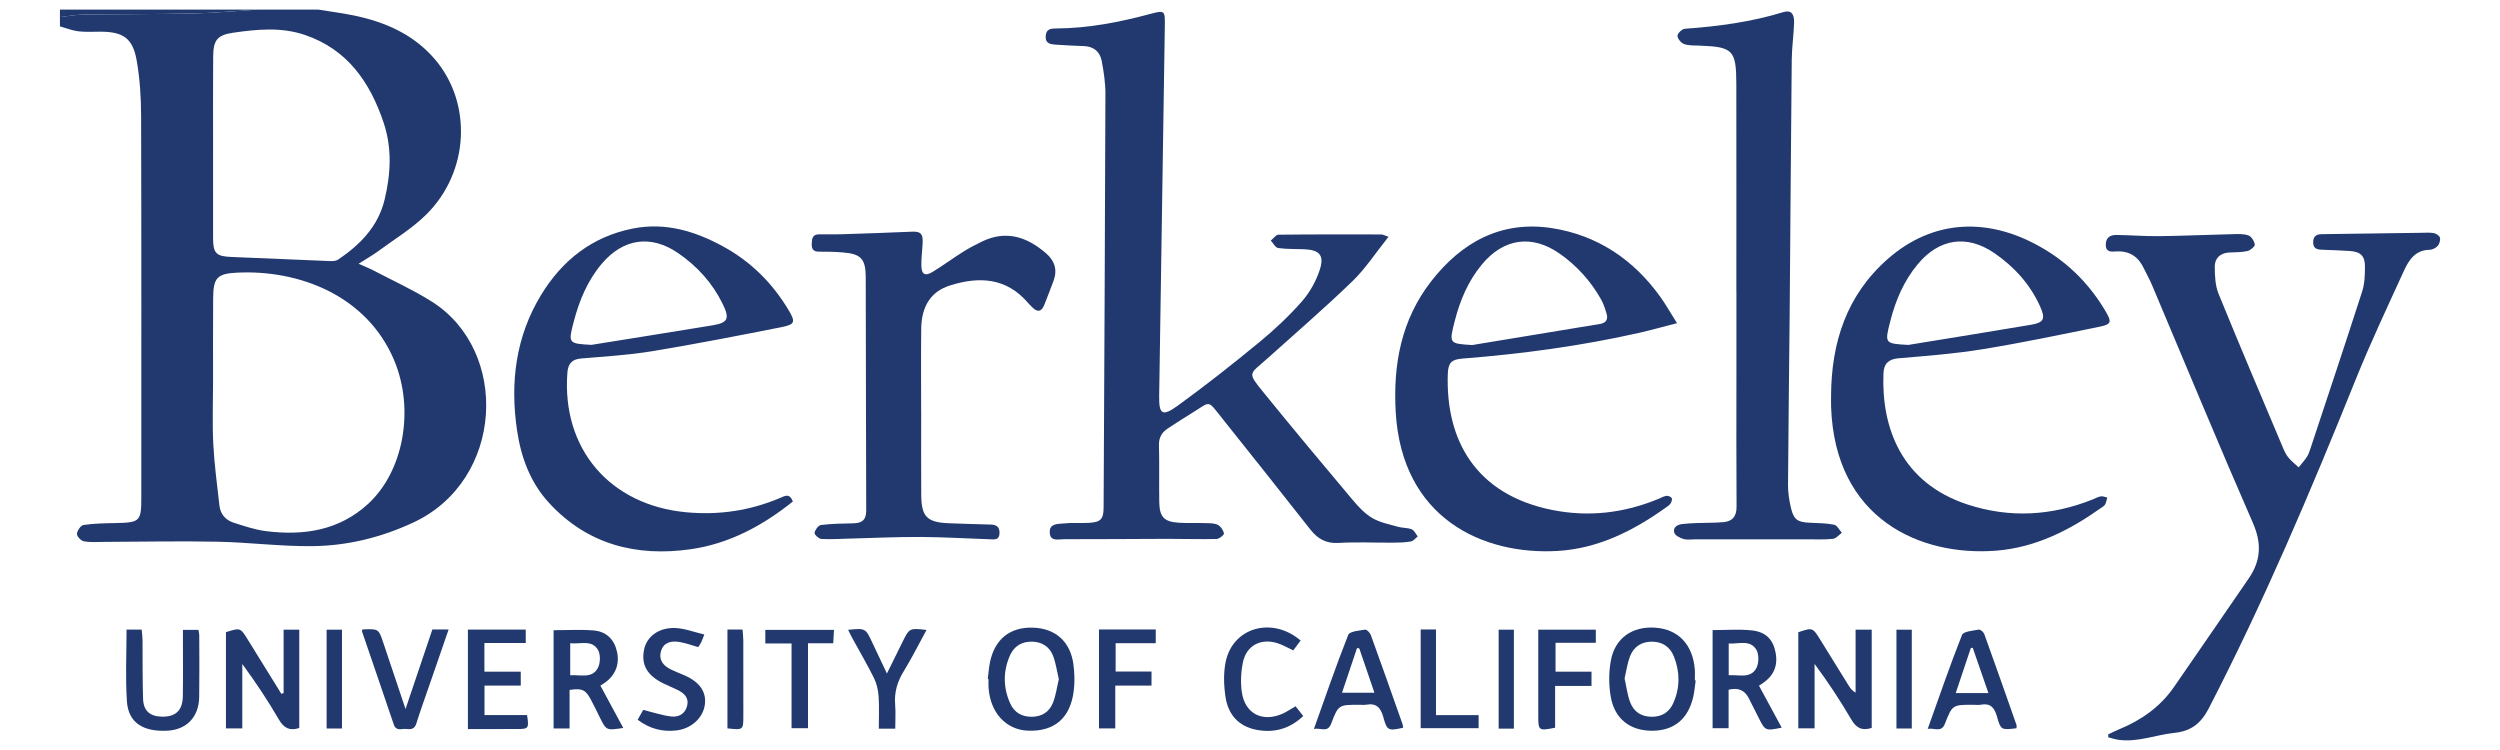
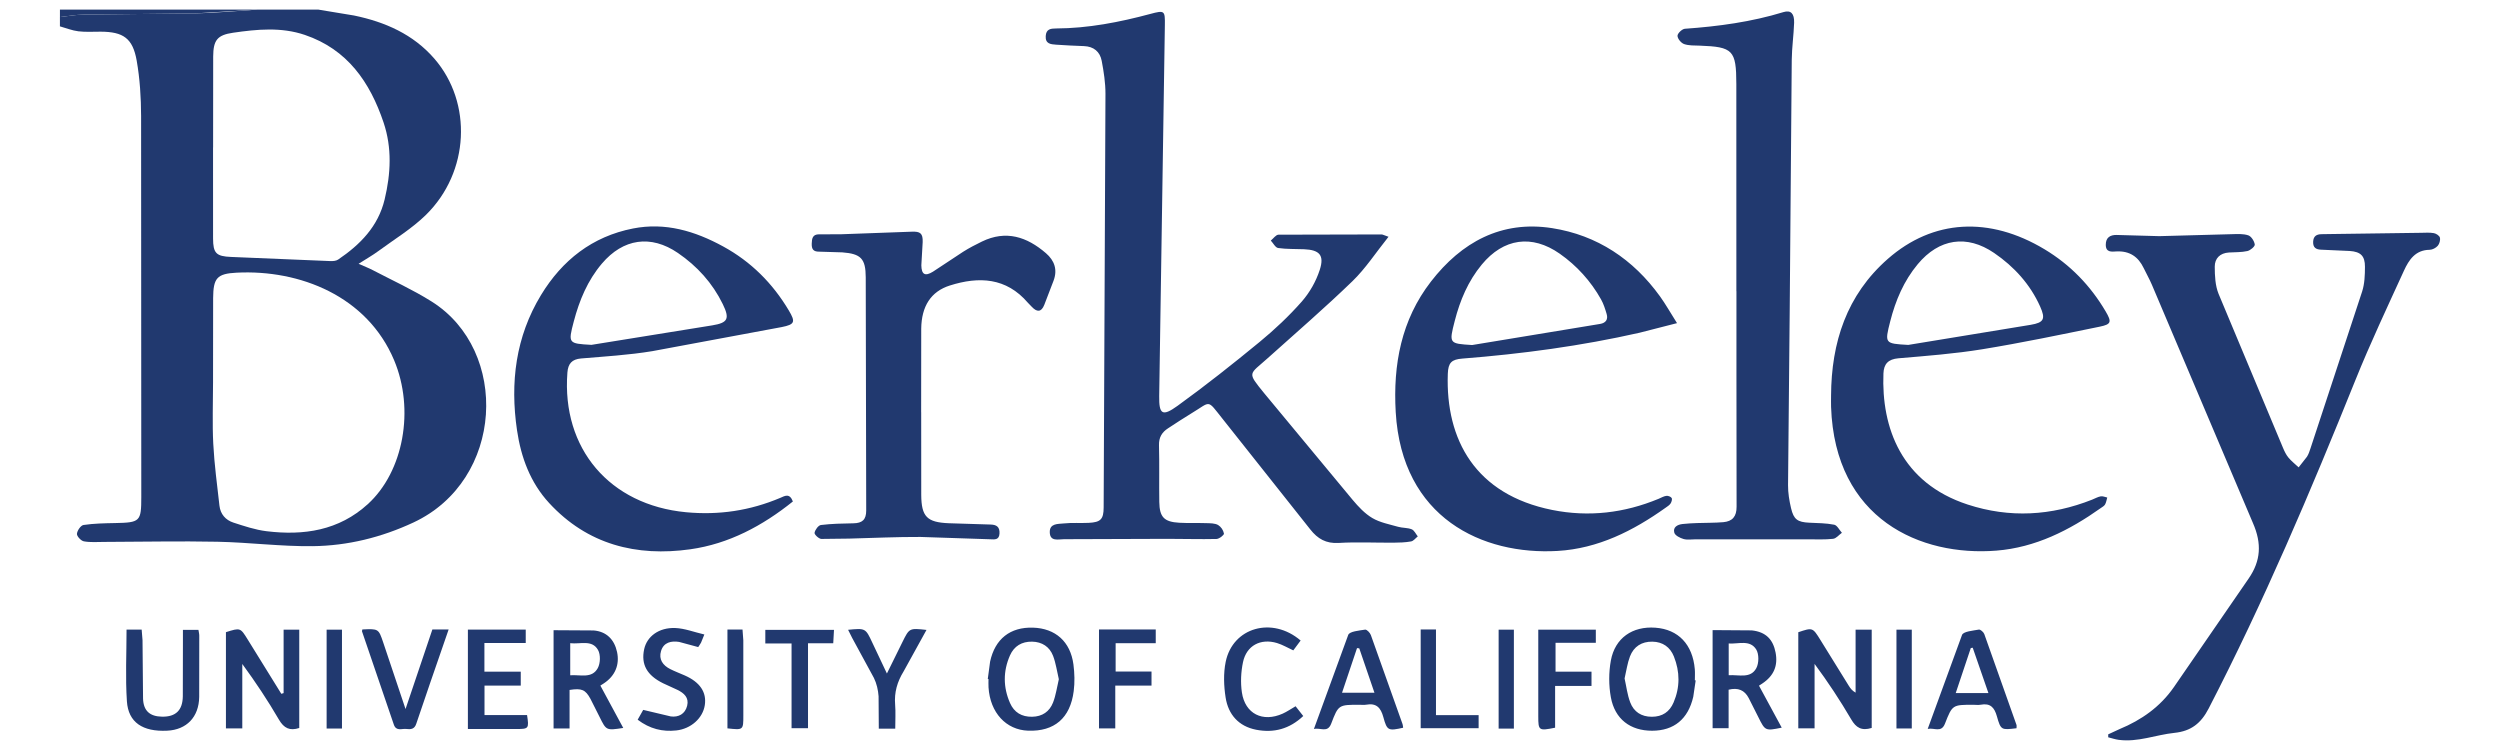
- <svg xmlns="http://www.w3.org/2000/svg" width="300" height="90" viewBox="0 0 300 90" version="1.1" id="svg2725">
-   <defs id="defs2688" />
-   <g id="Page-1" stroke="none" stroke-width="1" fill="none" fill-rule="evenodd" transform="matrix(1.375484,0,0,1.375484,7.084848,0.8875809)">
-     <g id="About---Desktop" transform="translate(-663,-1705)" fill="#21396f">
-       <g id="Imported-Layers-Copy-4-+-Imported-Layers-Copy-5" transform="translate(362,1705)">
-         <g id="Imported-Layers-Copy-5" transform="translate(301)">
-           <path d="m 22.637,0.195 c 1.035,0.169 2.077,0.3 3.103,0.513 2.704,0.562 5.159,1.634 7.006,3.766 3.335,3.849 3.057,9.892 -0.722,13.611 -1.237,1.218 -2.766,2.141 -4.176,3.179 -0.493,0.363 -1.031,0.666 -1.714,1.103 0.525,0.233 0.89,0.372 1.233,0.551 1.718,0.9 3.495,1.708 5.132,2.736 6.835,4.289 6.336,15.596 -1.591,19.286 -2.789,1.298 -5.723,2.024 -8.765,2.061 -2.772,0.033 -5.547,-0.329 -8.324,-0.386 -3.291,-0.068 -6.585,0.006 -9.878,0.015 -0.593,0.002 -1.198,0.054 -1.774,-0.05 C 1.92,46.538 1.549,46.143 1.563,45.929 1.581,45.648 1.896,45.191 2.135,45.156 3.038,45.023 3.961,45.006 4.877,44.989 7.078,44.946 7.177,44.859 7.177,42.708 7.177,31.63 7.192,20.551 7.16,9.473 7.156,7.861 7.054,6.228 6.776,4.643 6.432,2.687 5.602,2.128 3.628,2.119 2.979,2.116 2.323,2.165 1.683,2.086 1.139,2.02 0.612,1.804 0.078,1.655 V 0.844 C 0.769,0.768 1.458,0.637 2.15,0.626 5.364,0.58 8.578,0.6 11.791,0.527 13.623,0.486 15.451,0.31 17.281,0.195 Z M 13.436,32.734 c 0,1.783 -0.072,3.569 0.02,5.348 0.093,1.8 0.338,3.592 0.538,5.385 0.083,0.742 0.536,1.26 1.222,1.481 0.945,0.305 1.905,0.631 2.883,0.75 3.254,0.397 6.318,-0.055 8.852,-2.373 3.109,-2.843 4.09,-8.244 2.283,-12.544 -2.351,-5.594 -8.227,-7.919 -13.741,-7.638 -1.72,0.088 -2.033,0.474 -2.048,2.217 -0.022,2.458 -0.006,4.916 -0.008,7.374 z m 0.005,-20.512 h -0.004 c 0,2.647 -0.004,5.293 0.002,7.94 0.003,1.288 0.279,1.555 1.564,1.608 2.887,0.119 5.773,0.248 8.659,0.362 0.229,0.009 0.507,-0.009 0.685,-0.129 1.925,-1.303 3.495,-2.889 4.06,-5.249 0.538,-2.246 0.653,-4.493 -0.093,-6.708 C 27.126,6.519 25.158,3.662 21.443,2.401 19.384,1.702 17.273,1.908 15.187,2.21 c -1.394,0.202 -1.727,0.66 -1.74,2.072 -0.024,2.647 -0.007,5.293 -0.007,7.94 z" id="Fill-1" />
-           <path d="M 17.281,0.195 C 15.451,0.31 13.623,0.486 11.791,0.527 8.578,0.6 5.364,0.58 2.15,0.626 1.458,0.637 0.769,0.768 0.078,0.844 V 0.195 H 17.281" id="Fill-2" />
-           <path d="m 115.986,20.012 c -1.113,1.39 -2.001,2.766 -3.147,3.875 -2.386,2.309 -4.905,4.482 -7.377,6.703 -1.648,1.481 -1.853,1.186 -0.32,3.076 2.538,3.127 5.121,6.217 7.713,9.3 0.5,0.595 1.06,1.198 1.718,1.585 0.668,0.394 1.485,0.545 2.248,0.763 0.386,0.11 0.822,0.072 1.187,0.219 0.224,0.09 0.356,0.405 0.529,0.619 -0.193,0.152 -0.369,0.398 -0.582,0.437 -0.501,0.091 -1.019,0.107 -1.531,0.11 -1.595,0.01 -3.194,-0.074 -4.783,0.022 -1.11,0.067 -1.837,-0.358 -2.486,-1.185 -2.537,-3.231 -5.097,-6.443 -7.658,-9.655 -1.38,-1.73 -0.972,-1.505 -2.695,-0.473 -0.695,0.417 -1.368,0.871 -2.049,1.311 -0.537,0.346 -0.811,0.796 -0.793,1.48 0.044,1.648 0.002,3.298 0.026,4.946 0.019,1.326 0.42,1.74 1.745,1.815 0.782,0.045 1.569,0.008 2.352,0.034 0.348,0.011 0.739,0.004 1.027,0.159 0.248,0.134 0.475,0.472 0.517,0.75 0.019,0.13 -0.416,0.468 -0.651,0.474 -1.432,0.033 -2.866,-0.015 -4.3,-0.012 -3.001,0.006 -6.002,0.039 -9.004,0.031 -0.481,-0.001 -1.227,0.239 -1.242,-0.613 -0.014,-0.779 0.72,-0.709 1.213,-0.762 0.723,-0.078 1.46,-0.015 2.188,-0.052 1.041,-0.052 1.294,-0.314 1.299,-1.334 0.06,-12.028 0.124,-24.057 0.158,-36.085 C 91.293,6.585 91.142,5.611 90.962,4.661 90.81,3.867 90.268,3.406 89.413,3.376 88.603,3.347 87.792,3.309 86.983,3.252 86.518,3.218 86.037,3.186 86.078,2.5 86.115,1.891 86.509,1.84 86.979,1.838 89.783,1.824 92.507,1.294 95.203,0.57 96.455,0.234 96.492,0.277 96.472,1.558 96.307,12.341 96.139,23.124 95.978,33.907 c -0.024,1.594 0.271,1.815 1.603,0.851 2.448,-1.771 4.822,-3.65 7.157,-5.57 1.311,-1.079 2.563,-2.257 3.684,-3.529 0.689,-0.782 1.244,-1.772 1.565,-2.764 0.416,-1.285 -0.029,-1.739 -1.368,-1.796 -0.756,-0.032 -1.52,0 -2.264,-0.107 -0.239,-0.034 -0.427,-0.422 -0.638,-0.649 0.223,-0.179 0.444,-0.511 0.669,-0.513 2.997,-0.036 5.994,-0.026 8.992,-0.022 0.098,2.94e-4 0.196,0.063 0.61,0.204" id="Fill-3" />
-           <path d="m 178.774,63.421 c 0.329,-0.153 0.653,-0.319 0.989,-0.457 1.915,-0.792 3.553,-1.947 4.743,-3.666 2.182,-3.151 4.347,-6.313 6.52,-9.47 1.061,-1.541 1.161,-3.044 0.376,-4.838 -3.015,-6.895 -5.884,-13.855 -8.815,-20.787 -0.21,-0.496 -0.482,-0.966 -0.714,-1.453 -0.479,-1.005 -1.241,-1.518 -2.384,-1.46 -0.403,0.02 -0.924,0.11 -0.927,-0.579 -0.003,-0.639 0.391,-0.866 0.939,-0.858 1.242,0.018 2.485,0.119 3.726,0.104 2.108,-0.026 4.215,-0.121 6.323,-0.171 0.484,-0.011 1.001,-0.048 1.445,0.101 0.263,0.088 0.525,0.502 0.566,0.8 0.023,0.166 -0.382,0.512 -0.64,0.57 -0.52,0.117 -1.073,0.094 -1.612,0.127 -0.779,0.048 -1.241,0.51 -1.239,1.236 0.003,0.794 0.04,1.651 0.333,2.37 1.83,4.497 3.735,8.963 5.621,13.437 0.125,0.297 0.268,0.602 0.471,0.846 0.262,0.315 0.592,0.572 0.893,0.855 0.244,-0.306 0.512,-0.598 0.725,-0.924 0.145,-0.222 0.229,-0.489 0.313,-0.744 1.509,-4.556 3.032,-9.107 4.503,-13.676 0.217,-0.675 0.242,-1.432 0.245,-2.151 0.004,-0.952 -0.376,-1.313 -1.322,-1.381 -0.836,-0.059 -1.674,-0.08 -2.511,-0.114 -0.446,-0.018 -0.707,-0.191 -0.687,-0.69 0.02,-0.491 0.295,-0.656 0.733,-0.663 0.216,-0.004 0.432,-0.007 0.649,-0.01 2.673,-0.037 5.347,-0.075 8.02,-0.11 0.378,-0.005 0.765,-0.037 1.132,0.029 0.202,0.036 0.486,0.224 0.526,0.393 0.052,0.217 -0.039,0.54 -0.189,0.713 -0.162,0.185 -0.463,0.346 -0.704,0.348 -1.249,0.012 -1.814,0.883 -2.243,1.821 -1.446,3.164 -2.933,6.314 -4.232,9.539 -3.912,9.716 -7.997,19.349 -12.81,28.664 -0.665,1.286 -1.533,1.97 -2.978,2.119 -1.626,0.167 -3.193,0.836 -4.87,0.609 -0.308,-0.041 -0.608,-0.146 -0.912,-0.222 -3e-4,-0.086 -3e-4,-0.171 -5.9e-4,-0.257" id="Fill-4" />
-           <path d="m 146.333,24.759 c 0,-6.025 0.007,-12.049 -0.003,-18.074 -0.005,-2.96 -0.294,-3.243 -3.198,-3.349 -0.458,-0.017 -0.943,0.008 -1.363,-0.139 -0.259,-0.091 -0.572,-0.471 -0.572,-0.72 0,-0.213 0.401,-0.595 0.645,-0.613 2.917,-0.208 5.798,-0.594 8.605,-1.456 0.635,-0.195 0.95,0.128 0.923,0.933 -0.036,1.079 -0.195,2.154 -0.206,3.233 -0.073,7.32 -0.116,14.641 -0.179,21.962 -0.043,5.05 -0.115,10.101 -0.145,15.151 -0.004,0.667 0.108,1.348 0.261,2 0.233,0.995 0.575,1.221 1.588,1.269 0.727,0.035 1.465,0.035 2.173,0.175 0.261,0.052 0.452,0.459 0.676,0.705 -0.256,0.184 -0.498,0.497 -0.772,0.527 -0.722,0.08 -1.457,0.042 -2.187,0.043 -3.27,0.002 -6.539,8.81e-4 -9.809,2.94e-4 -0.351,0 -0.724,0.067 -1.048,-0.028 -0.306,-0.089 -0.732,-0.302 -0.803,-0.548 -0.14,-0.484 0.27,-0.71 0.717,-0.76 0.428,-0.048 0.86,-0.068 1.291,-0.085 0.756,-0.028 1.515,-0.011 2.267,-0.076 0.791,-0.068 1.163,-0.498 1.156,-1.348 -0.028,-3.863 -0.012,-7.726 -0.012,-11.59 v -7.213 h -0.006" id="Fill-5" />
-           <path d="m 64.021,43.105 c -2.653,2.13 -5.592,3.696 -8.937,4.169 -4.711,0.666 -8.985,-0.409 -12.327,-4.036 -1.642,-1.782 -2.455,-3.983 -2.802,-6.351 -0.61,-4.157 -0.121,-8.145 2.093,-11.789 1.848,-3.041 4.47,-5.108 8.025,-5.808 2.819,-0.555 5.4,0.223 7.857,1.562 2.434,1.327 4.323,3.214 5.735,5.586 0.596,1.001 0.541,1.225 -0.623,1.455 -3.756,0.742 -7.516,1.478 -11.294,2.101 -2.047,0.337 -4.132,0.46 -6.204,0.636 -0.806,0.068 -1.135,0.461 -1.194,1.23 -0.507,6.639 3.693,11.552 10.34,12.183 2.869,0.272 5.595,-0.136 8.233,-1.252 0.389,-0.164 0.807,-0.448 1.099,0.316 z M 46.448,29.441 c 3.516,-0.566 7.033,-1.122 10.546,-1.702 1.359,-0.224 1.536,-0.572 0.911,-1.855 -0.895,-1.837 -2.237,-3.314 -3.913,-4.46 -2.363,-1.617 -4.775,-1.257 -6.628,0.924 -1.252,1.474 -1.972,3.211 -2.457,5.055 -0.503,1.912 -0.482,1.926 1.541,2.038 z" id="Fill-6" />
-           <path d="m 154.595,33.884 c 0.023,-4.655 1.357,-8.79 4.955,-11.945 3.944,-3.459 8.86,-3.721 13.66,-0.842 2.254,1.353 4.016,3.176 5.343,5.428 0.54,0.916 0.493,1.124 -0.508,1.328 -3.408,0.698 -6.816,1.412 -10.248,1.971 -2.421,0.394 -4.879,0.581 -7.327,0.789 -0.891,0.076 -1.272,0.501 -1.304,1.316 -0.189,4.752 1.575,9.56 7.349,11.444 3.669,1.198 7.286,0.985 10.854,-0.425 0.251,-0.099 0.493,-0.242 0.753,-0.29 0.177,-0.033 0.379,0.065 0.57,0.104 -0.06,0.203 -0.089,0.423 -0.189,0.604 -0.074,0.132 -0.236,0.218 -0.368,0.311 -2.749,1.949 -5.715,3.447 -9.114,3.717 -6.613,0.525 -14.088,-2.731 -14.423,-12.537 -0.011,-0.324 -0.001,-0.648 -0.001,-0.972 z m 6.736,-4.438 c 3.562,-0.582 7.125,-1.153 10.684,-1.754 1.145,-0.193 1.31,-0.505 0.82,-1.597 -0.873,-1.944 -2.267,-3.476 -4.009,-4.668 -2.389,-1.635 -4.81,-1.256 -6.669,0.977 -1.216,1.461 -1.936,3.163 -2.399,4.983 -0.494,1.94 -0.483,1.943 1.574,2.059 z" id="Fill-7" />
-           <path d="m 141.156,27.547 c -1.258,0.324 -2.26,0.609 -3.275,0.838 -5.092,1.153 -10.251,1.845 -15.453,2.254 -0.943,0.074 -1.234,0.356 -1.269,1.326 -0.205,5.769 2.416,10.537 9.103,11.879 3.19,0.64 6.287,0.272 9.287,-0.971 0.224,-0.093 0.444,-0.228 0.677,-0.259 0.151,-0.02 0.392,0.071 0.463,0.19 0.064,0.105 -0.008,0.345 -0.095,0.476 -0.1,0.151 -0.274,0.257 -0.428,0.367 -2.836,2.022 -5.906,3.569 -9.427,3.773 -6.532,0.379 -13.588,-2.852 -14.125,-12.114 -0.24,-4.143 0.483,-8.04 3.076,-11.388 2.662,-3.437 6.147,-5.351 10.572,-4.658 3.923,0.614 7.07,2.712 9.407,5.95 0.483,0.67 0.89,1.395 1.486,2.337 z m -17.869,1.909 c 3.72,-0.613 7.44,-1.224 11.159,-1.84 0.491,-0.081 0.715,-0.385 0.572,-0.869 -0.128,-0.435 -0.268,-0.881 -0.489,-1.273 -0.901,-1.597 -2.106,-2.937 -3.607,-3.988 -2.428,-1.7 -4.9,-1.344 -6.798,0.952 -1.192,1.441 -1.899,3.12 -2.358,4.914 -0.506,1.978 -0.503,1.979 1.522,2.105 z" id="Fill-8" />
-           <path d="m 75.216,35.323 c 0,2.405 -0.014,4.809 0.004,7.214 0.015,1.899 0.505,2.389 2.402,2.466 1.215,0.049 2.431,0.082 3.647,0.114 0.516,0.013 0.808,0.201 0.779,0.779 -0.029,0.596 -0.447,0.519 -0.812,0.507 -2.026,-0.065 -4.05,-0.193 -6.076,-0.203 -2.076,-0.01 -4.153,0.092 -6.23,0.144 -0.81,0.02 -1.623,0.078 -2.429,0.029 -0.221,-0.014 -0.615,-0.389 -0.589,-0.536 0.048,-0.262 0.335,-0.653 0.559,-0.68 0.936,-0.114 1.886,-0.132 2.832,-0.148 0.76,-0.013 1.12,-0.302 1.116,-1.119 -0.027,-6.781 -0.019,-13.562 -0.042,-20.343 -0.006,-1.631 -0.423,-2.05 -2.044,-2.174 -0.673,-0.052 -1.35,-0.066 -2.025,-0.062 -0.497,0.003 -0.655,-0.214 -0.642,-0.692 0.012,-0.457 0.074,-0.818 0.633,-0.822 0.621,-0.004 1.243,0.017 1.864,-0.003 2.075,-0.066 4.149,-0.134 6.223,-0.226 0.751,-0.033 0.986,0.144 0.959,0.911 -0.024,0.674 -0.128,1.348 -0.116,2.02 0.014,0.811 0.325,0.983 1.013,0.559 0.896,-0.553 1.746,-1.178 2.637,-1.739 0.523,-0.33 1.076,-0.618 1.634,-0.889 2.106,-1.022 3.929,-0.416 5.589,1.017 0.747,0.646 1.021,1.442 0.662,2.399 -0.265,0.706 -0.53,1.412 -0.811,2.111 -0.264,0.657 -0.647,0.637 -1.09,0.162 -0.11,-0.118 -0.233,-0.227 -0.338,-0.35 -1.891,-2.209 -4.276,-2.308 -6.809,-1.506 -1.656,0.525 -2.473,1.816 -2.497,3.766 -0.029,2.431 -0.007,4.863 -0.007,7.294 h 0.003" id="Fill-9" />
-           <path d="m 19.592,59.822 v -5.532 h 1.366 v 8.576 c -0.821,0.269 -1.333,0.027 -1.775,-0.733 -0.962,-1.653 -2.022,-3.249 -3.195,-4.852 v 5.62 h -1.427 v -8.395 c 1.26,-0.397 1.259,-0.396 1.908,0.654 0.974,1.575 1.95,3.149 2.924,4.724 0.067,-0.021 0.133,-0.041 0.199,-0.062" id="Fill-10" />
-           <path d="m 158.141,62.862 c -0.89,0.275 -1.367,-0.026 -1.785,-0.744 -0.963,-1.652 -2.021,-3.248 -3.199,-4.844 v 5.621 h -1.421 V 54.512 c 1.249,-0.421 1.251,-0.421 1.941,0.692 0.825,1.33 1.646,2.662 2.472,3.991 0.134,0.216 0.288,0.42 0.586,0.588 v -5.492 h 1.406 v 8.571" id="Fill-11" />
-           <path d="m 142.784,58.713 c -0.069,0.478 -0.103,0.964 -0.212,1.433 -0.45,1.948 -1.685,2.956 -3.586,2.96 -1.897,0.004 -3.256,-1.005 -3.604,-2.925 -0.188,-1.035 -0.188,-2.162 0.001,-3.197 0.36,-1.973 1.889,-3.015 3.888,-2.868 1.999,0.147 3.25,1.46 3.436,3.62 0.027,0.321 0.004,0.647 0.004,0.97 0.024,0.002 0.049,0.004 0.073,0.007 z m -6.203,-0.17 c 0.156,0.69 0.239,1.421 0.491,2.088 0.311,0.819 0.966,1.256 1.888,1.256 0.919,0 1.547,-0.431 1.897,-1.248 0.567,-1.325 0.559,-2.677 0.027,-4.008 -0.329,-0.823 -0.975,-1.28 -1.876,-1.296 -0.935,-0.017 -1.626,0.428 -1.957,1.288 -0.228,0.592 -0.309,1.24 -0.47,1.921 z" id="Fill-12" />
-           <path d="m 81.025,58.591 c 0.066,-0.506 0.095,-1.019 0.203,-1.516 0.431,-1.985 1.756,-3.024 3.742,-2.963 1.956,0.06 3.267,1.218 3.529,3.214 0.1,0.764 0.121,1.563 0.023,2.326 -0.302,2.357 -1.689,3.528 -3.97,3.45 -1.938,-0.067 -3.322,-1.575 -3.461,-3.777 -0.015,-0.242 -0.002,-0.485 -0.002,-0.728 -0.021,-0.002 -0.043,-0.004 -0.064,-0.006 z m 6.199,0.023 c -0.166,-0.701 -0.258,-1.402 -0.504,-2.043 -0.304,-0.793 -0.961,-1.219 -1.826,-1.237 -0.895,-0.018 -1.573,0.385 -1.934,1.204 -0.606,1.375 -0.598,2.778 0.005,4.151 0.358,0.815 1.014,1.214 1.929,1.198 0.889,-0.016 1.513,-0.452 1.821,-1.233 0.251,-0.639 0.341,-1.341 0.508,-2.04 z" id="Fill-13" />
-           <path d="m 144.26,54.326 c 1.167,0 2.303,-0.093 3.416,0.025 1.243,0.131 1.862,0.806 2.078,1.931 0.222,1.156 -0.157,2.037 -1.163,2.706 -0.106,0.07 -0.213,0.139 -0.285,0.186 0.674,1.244 1.322,2.442 1.983,3.663 -1.434,0.292 -1.444,0.286 -2.042,-0.921 -0.276,-0.556 -0.551,-1.112 -0.838,-1.662 -0.361,-0.69 -0.925,-0.932 -1.753,-0.728 v 3.36 h -1.396 z m 1.405,3.934 c 0.914,-0.049 1.904,0.313 2.407,-0.61 0.237,-0.435 0.245,-1.245 -0.014,-1.647 -0.554,-0.859 -1.529,-0.451 -2.393,-0.508 v 2.766 z" id="Fill-14" />
-           <path d="m 49.223,62.863 c -1.48,0.226 -1.479,0.226 -2.062,-0.954 -0.263,-0.531 -0.515,-1.069 -0.8,-1.588 -0.441,-0.804 -0.762,-0.941 -1.821,-0.774 v 3.363 h -1.395 v -8.574 c 1.196,0 2.352,-0.073 3.495,0.021 1.106,0.091 1.806,0.775 2.044,1.882 0.237,1.105 -0.172,2.082 -1.133,2.722 -0.11,0.073 -0.222,0.143 -0.323,0.207 0.667,1.234 1.324,2.45 1.997,3.696 z M 44.597,55.469 v 2.798 c 0.9,-0.063 1.888,0.31 2.402,-0.621 0.232,-0.42 0.255,-1.182 0.022,-1.588 -0.527,-0.921 -1.53,-0.484 -2.424,-0.589 z" id="Fill-15" />
-           <path d="m 5.889,54.284 h 1.32 c 0.026,0.302 0.072,0.611 0.075,0.92 0.017,1.701 -0.009,3.402 0.046,5.101 0.035,1.071 0.6,1.554 1.654,1.573 1.187,0.021 1.795,-0.543 1.816,-1.77 0.027,-1.619 0.009,-3.239 0.009,-4.859 2.93e-4,-0.294 0,-0.589 0,-0.945 h 1.351 c 0.023,0.151 0.074,0.33 0.074,0.508 0.005,1.782 0.02,3.564 -0.006,5.345 -0.026,1.754 -1.097,2.862 -2.79,2.945 C 7.304,63.206 6.043,62.387 5.92,60.534 5.784,58.473 5.889,56.396 5.889,54.284" id="Fill-16" />
-           <path d="m 170.774,62.888 c -1.32,0.16 -1.369,0.174 -1.714,-1.047 -0.22,-0.777 -0.579,-1.16 -1.41,-1.006 -0.209,0.039 -0.431,0.006 -0.647,0.006 -1.804,0 -1.827,-0.009 -2.471,1.644 -0.323,0.828 -0.928,0.338 -1.506,0.462 1.002,-2.799 1.934,-5.525 2.994,-8.2 0.122,-0.308 0.952,-0.369 1.468,-0.466 0.133,-0.025 0.411,0.218 0.474,0.391 0.952,2.636 1.88,5.28 2.809,7.924 0.025,0.071 0.003,0.158 0.003,0.292 z m -2.451,-3.068 c -0.489,-1.413 -0.929,-2.685 -1.37,-3.957 -0.056,0.01 -0.112,0.021 -0.168,0.031 -0.43,1.284 -0.86,2.569 -1.314,3.927 h 2.852 z" id="Fill-17" />
-           <path d="m 109.476,62.955 c 1.003,-2.806 1.935,-5.535 2.996,-8.213 0.122,-0.308 0.956,-0.374 1.474,-0.457 0.142,-0.023 0.424,0.27 0.497,0.47 0.939,2.586 1.851,5.181 2.767,7.776 0.035,0.099 0.034,0.21 0.05,0.314 -1.286,0.282 -1.401,0.269 -1.725,-0.921 -0.229,-0.844 -0.619,-1.252 -1.512,-1.088 -0.183,0.034 -0.378,0.005 -0.567,0.005 -1.818,0 -1.842,-0.009 -2.472,1.644 -0.321,0.843 -0.934,0.326 -1.51,0.469 z m 3.958,-7.036 c -0.066,-0.008 -0.131,-0.015 -0.197,-0.023 -0.43,1.281 -0.86,2.561 -1.307,3.893 h 2.827 c -0.464,-1.358 -0.893,-2.614 -1.323,-3.87 z" id="Fill-18" />
-           <path d="m 40.281,57.955 v 1.215 h -3.162 v 2.567 h 3.712 c 0.179,1.175 0.144,1.218 -0.903,1.22 -1.399,0.002 -2.799,5.87e-4 -4.258,5.87e-4 v -8.673 h 5.046 v 1.169 h -3.606 v 2.501 h 3.171" id="Fill-19" />
-           <path d="m 26.465,54.269 c 1.408,-0.063 1.411,-0.065 1.819,1.146 0.633,1.879 1.261,3.76 1.944,5.798 0.812,-2.406 1.575,-4.668 2.342,-6.942 h 1.419 c -0.552,1.597 -1.089,3.145 -1.623,4.694 -0.405,1.173 -0.829,2.34 -1.2,3.524 -0.156,0.499 -0.499,0.508 -0.878,0.462 -0.383,-0.047 -0.875,0.232 -1.084,-0.388 -0.915,-2.709 -1.848,-5.411 -2.771,-8.117 -0.015,-0.043 0.017,-0.103 0.031,-0.176" id="Fill-20" />
-           <path d="m 50.479,62.147 c 0.202,-0.358 0.369,-0.655 0.485,-0.86 0.866,0.213 1.629,0.472 2.412,0.572 0.662,0.085 1.242,-0.205 1.421,-0.929 0.178,-0.718 -0.275,-1.106 -0.845,-1.388 -0.411,-0.203 -0.839,-0.373 -1.251,-0.576 -1.417,-0.697 -1.94,-1.646 -1.654,-2.974 0.239,-1.108 1.279,-1.901 2.71,-1.847 0.826,0.031 1.64,0.354 2.541,0.564 -0.149,0.372 -0.206,0.545 -0.287,0.707 -0.07,0.139 -0.167,0.264 -0.249,0.392 -0.579,-0.161 -1.113,-0.362 -1.664,-0.45 -0.686,-0.109 -1.351,0.032 -1.58,0.794 -0.219,0.73 0.161,1.256 0.809,1.58 0.41,0.205 0.841,0.366 1.26,0.551 1.328,0.586 1.921,1.467 1.748,2.595 -0.173,1.131 -1.2,2.064 -2.49,2.204 -1.197,0.13 -2.304,-0.133 -3.367,-0.936" id="Fill-21" />
-           <path d="m 107.878,60.97 c 0.231,0.294 0.427,0.544 0.669,0.853 -1.198,1.132 -2.571,1.496 -4.111,1.196 -1.527,-0.298 -2.428,-1.328 -2.661,-2.801 -0.161,-1.018 -0.201,-2.118 0.004,-3.12 0.616,-3.006 4.056,-3.987 6.539,-1.862 -0.212,0.284 -0.429,0.575 -0.641,0.859 -0.503,-0.231 -0.943,-0.496 -1.419,-0.64 -1.43,-0.431 -2.664,0.218 -2.969,1.667 -0.179,0.853 -0.224,1.781 -0.096,2.64 0.277,1.872 1.817,2.632 3.559,1.852 0.364,-0.163 0.697,-0.396 1.125,-0.644" id="Fill-22" />
-           <path d="m 90.729,54.269 h 4.95 v 1.201 h -3.499 v 2.469 h 3.13 v 1.23 h -3.162 v 3.73 h -1.42 v -8.631" id="Fill-23" />
-           <path d="m 130.558,55.432 v 2.523 h 3.138 v 1.241 H 130.52 v 3.645 c -1.422,0.289 -1.468,0.255 -1.469,-0.994 -0.001,-2.185 -2.9e-4,-4.369 -2.9e-4,-6.554 v -1.007 h 5.021 v 1.146 h -3.513" id="Fill-24" />
-           <path d="m 72.954,62.926 h -1.436 c 0,-0.958 0.046,-1.896 -0.018,-2.826 -0.038,-0.541 -0.167,-1.113 -0.406,-1.596 -0.584,-1.183 -1.258,-2.322 -1.891,-3.481 -0.125,-0.229 -0.234,-0.466 -0.363,-0.723 1.523,-0.147 1.521,-0.146 2.119,1.134 0.395,0.845 0.797,1.687 1.267,2.681 0.505,-1.025 0.93,-1.888 1.357,-2.751 0.604,-1.219 0.604,-1.219 2.098,-1.053 -0.672,1.23 -1.281,2.455 -1.995,3.615 -0.56,0.91 -0.828,1.839 -0.742,2.903 0.054,0.665 0.01,1.338 0.01,2.097" id="Fill-25" />
-           <path d="m 67.608,54.304 c -0.023,0.407 -0.042,0.748 -0.066,1.171 h -2.201 v 7.412 h -1.435 V 55.492 h -2.289 v -1.188 h 5.992" id="Fill-26" />
-           <path d="m 118.792,54.271 h 1.334 v 7.473 h 3.721 v 1.138 h -5.055 v -8.612" id="Fill-27" />
-           <path d="m 161.637,62.91 h -1.337 v -8.619 h 1.337 v 8.619" id="Fill-28" />
-           <path d="m 23.345,62.911 v -8.622 h 1.339 v 8.622 h -1.339" id="Fill-29" />
-           <path d="m 126.924,62.922 h -1.33 v -8.633 h 1.33 v 8.633" id="Fill-30" />
-           <path d="m 58.313,54.279 h 1.315 c 0.024,0.314 0.068,0.624 0.069,0.934 0.006,2.186 0.004,4.373 0.003,6.559 -2.94e-4,1.28 -0.001,1.28 -1.387,1.126 v -8.619" id="Fill-31" />
-         </g>
-       </g>
-     </g>
-   </g>
+ <svg xmlns="http://www.w3.org/2000/svg" width="300" height="90" fill="#21396f" fill-rule="evenodd">
+   <path d="M38.222 1.156l4.268.706c3.719.773 7.096 2.247 9.637 5.181 4.587 5.294 4.205 13.606-.993 18.722-1.702 1.675-3.805 2.945-5.745 4.373-.678.5-1.418.916-2.358 1.517.722.321 1.224.511 1.696.758 2.363 1.238 4.807 2.349 7.06 3.764 9.402 5.9 8.715 21.453-2.188 26.528-3.836 1.786-7.872 2.784-12.057 2.835-3.813.046-7.63-.452-11.449-.531-4.527-.093-9.058.009-13.587.021-.816.002-1.648.074-2.44-.069-.342-.062-.852-.605-.833-.899.026-.386.459-1.016.787-1.064 1.242-.183 2.511-.206 3.771-.23 3.028-.059 3.164-.178 3.164-3.138l-.023-45.713c-.006-2.218-.146-4.465-.529-6.644-.473-2.691-1.614-3.46-4.329-3.472-.893-.004-1.795.063-2.675-.045-.749-.092-1.473-.388-2.209-.594V2.048c.95-.104 1.899-.285 2.851-.299l13.26-.136c2.52-.057 5.035-.298 7.552-.457zM25.565 45.913c0 2.452-.099 4.91.028 7.355.128 2.475.465 4.941.74 7.408.114 1.02.738 1.733 1.68 2.037 1.299.42 2.62.868 3.965 1.032 4.475.546 8.69-.076 12.176-3.264 4.276-3.911 5.626-11.339 3.14-17.254-3.233-7.695-11.316-10.892-18.901-10.506-2.366.121-2.796.652-2.817 3.05l-.011 10.143zm.006-28.214h-.006l.003 10.921c.004 1.772.383 2.139 2.151 2.212l11.911.497c.315.012.698-.012.942-.178 2.648-1.793 4.807-3.973 5.585-7.22.739-3.089.898-6.18-.127-9.227-1.633-4.849-4.34-8.78-9.451-10.515-2.832-.961-5.736-.677-8.604-.262-1.918.277-2.376.907-2.393 2.85l-.01 10.921z" />
+   <path d="M30.855 1.156l-7.552.457-13.26.136c-.952.014-1.9.195-2.851.299v-.892h23.664m135.766 27.257c-1.531 1.912-2.753 3.804-4.329 5.33-3.282 3.176-6.747 6.165-10.146 9.219-2.267 2.038-2.549 1.631-.44 4.23l10.61 12.792c.688.818 1.458 1.648 2.363 2.181.919.542 2.043.75 3.093 1.05.531.152 1.13.099 1.633.302.308.124.49.557.728.851-.265.209-.507.548-.801.602-.689.125-1.402.147-2.106.152-2.194.014-4.394-.101-6.579.031-1.526.092-2.526-.492-3.42-1.63l-10.534-13.281c-1.898-2.38-1.337-2.071-3.707-.651-.956.573-1.881 1.198-2.818 1.803-.738.476-1.115 1.095-1.09 2.036.06 2.267.002 4.536.036 6.803.027 1.823.577 2.393 2.4 2.497 1.076.061 2.158.011 3.236.047.479.016 1.016.005 1.412.218a1.58 1.58 0 0 1 .711 1.031c.027.179-.573.644-.895.651-1.97.046-3.943-.02-5.914-.016l-12.384.043c-.662-.002-1.688.329-1.709-.843-.019-1.071.99-.975 1.669-1.048.994-.107 2.008-.021 3.01-.071 1.431-.072 1.78-.432 1.787-1.835l.218-49.635c.004-1.325-.204-2.666-.452-3.973-.208-1.092-.954-1.725-2.13-1.767a95.65 95.65 0 0 1-3.343-.171c-.639-.046-1.302-.091-1.245-1.035.051-.838.592-.907 1.24-.91 3.857-.019 7.603-.749 11.312-1.744 1.721-.462 1.772-.403 1.745 1.359l-.679 44.496c-.032 2.193.372 2.496 2.205 1.17 3.367-2.436 6.633-5.021 9.844-7.662 1.804-1.484 3.525-3.104 5.067-4.854a11.02 11.02 0 0 0 2.152-3.801c.572-1.767-.04-2.391-1.882-2.471-1.04-.044-2.091 0-3.115-.148-.329-.047-.587-.581-.878-.892.307-.246.611-.702.92-.706l12.368-.03c.135 0 .27.086.838.28m86.362 59.708l1.36-.629c2.634-1.089 4.887-2.678 6.524-5.042l8.969-13.026c1.459-2.12 1.597-4.186.517-6.654L258.23 34.178c-.289-.682-.663-1.329-.982-1.998-.659-1.382-1.706-2.087-3.279-2.008-.554.028-1.271.151-1.276-.797-.004-.878.537-1.191 1.291-1.18l5.126.143 8.697-.236c.666-.016 1.377-.067 1.987.139.361.122.722.691.778 1.1.031.229-.525.704-.881.784-.716.161-1.475.13-2.217.175-1.071.065-1.707.702-1.704 1.7.004 1.092.055 2.271.458 3.26l7.732 18.482c.172.408.369.828.648 1.164.36.433.815.787 1.228 1.176l.998-1.271c.199-.306.314-.672.431-1.024l6.193-18.811c.299-.929.333-1.97.337-2.959.006-1.31-.517-1.807-1.819-1.899l-3.454-.156c-.614-.024-.973-.262-.945-.949.027-.675.406-.902 1.008-.911l.892-.014 11.032-.151c.52-.007 1.052-.051 1.557.04.277.05.668.308.723.54.071.298-.053.743-.26.98-.223.254-.636.475-.969.479-1.718.017-2.495 1.214-3.085 2.505-1.989 4.352-4.035 8.685-5.821 13.12-5.381 13.364-11 26.615-17.619 39.427-.914 1.769-2.108 2.71-4.096 2.915-2.237.23-4.392 1.149-6.699.838-.424-.057-.836-.201-1.254-.305l-.001-.353m-44.621-53.179l-.004-24.86c-.007-4.071-.404-4.461-4.399-4.607-.63-.023-1.298.011-1.874-.191-.356-.125-.787-.647-.786-.991 0-.293.551-.819.887-.843 4.013-.286 7.974-.817 11.836-2.002.873-.268 1.306.176 1.27 1.283-.049 1.484-.269 2.963-.284 4.446l-.246 30.208-.199 20.84c-.006.918.149 1.854.36 2.751.321 1.369.791 1.679 2.185 1.746 1 .048 2.014.048 2.989.24.36.071.622.632.929.97-.353.253-.685.684-1.062.725-.992.11-2.004.058-3.008.059h-13.492c-.483 0-.996.092-1.442-.038-.421-.123-1.007-.415-1.105-.753-.193-.665.372-.976.987-1.045.589-.066 1.183-.094 1.775-.116 1.039-.039 2.084-.015 3.118-.105 1.089-.094 1.599-.684 1.591-1.854l-.017-15.942v-9.922h-.008M95.144 60.178c-3.65 2.929-7.691 5.084-12.293 5.734-6.48.915-12.358-.562-16.956-5.552-2.258-2.451-3.377-5.479-3.854-8.736-.839-5.718-.166-11.204 2.879-16.216 2.543-4.183 6.148-7.026 11.039-7.989 3.877-.764 7.428.306 10.807 2.148 3.348 1.825 5.946 4.421 7.888 7.683.82 1.377.744 1.685-.857 2.001l-15.534 2.89c-2.816.464-5.684.633-8.533.875-1.109.094-1.561.634-1.642 1.692-.697 9.132 5.08 15.89 14.223 16.758 3.946.375 7.695-.187 11.324-1.723.535-.226 1.11-.616 1.511.435zM70.973 41.383l14.506-2.341c1.869-.309 2.113-.786 1.253-2.551-1.231-2.527-3.078-4.558-5.383-6.135-3.251-2.224-6.568-1.729-9.117 1.271-1.722 2.027-2.712 4.417-3.379 6.952-.692 2.63-.662 2.649 2.119 2.803zm148.754 6.111c.031-6.402 1.867-12.091 6.815-16.431 5.425-4.758 12.186-5.119 18.788-1.158 3.101 1.86 5.524 4.368 7.349 7.466.743 1.26.678 1.545-.699 1.827-4.688.959-9.375 1.942-14.096 2.711-3.331.542-6.712.799-10.078 1.086-1.226.105-1.749.69-1.793 1.809-.26 6.536 2.166 13.149 10.108 15.741 5.047 1.647 10.022 1.355 14.929-.585.345-.136.678-.333 1.036-.399.244-.045.521.089.784.143-.082.279-.122.582-.261.83-.101.181-.325.3-.506.428-3.781 2.681-7.861 4.742-12.536 5.113-9.097.722-19.378-3.757-19.838-17.245-.015-.445-.001-.892-.001-1.337zm9.266-6.105l14.695-2.412c1.574-.266 1.802-.695 1.128-2.196-1.2-2.674-3.118-4.781-5.515-6.421-3.286-2.249-6.616-1.727-9.173 1.343-1.673 2.009-2.663 4.351-3.3 6.854-.68 2.669-.664 2.672 2.164 2.832zm-27.751-2.612l-4.504 1.153c-7.003 1.587-14.101 2.538-21.255 3.1-1.298.102-1.698.489-1.746 1.824-.282 7.935 3.324 14.493 12.521 16.339 4.387.88 8.648.374 12.774-1.335.309-.128.611-.313.931-.356.207-.027.539.097.637.261.088.145-.011.474-.13.655-.137.208-.377.354-.589.504-3.902 2.782-8.123 4.909-12.967 5.19-8.984.522-18.691-3.923-19.428-16.663-.33-5.699.665-11.059 4.231-15.665 3.662-4.728 8.455-7.36 14.541-6.407 5.396.845 9.725 3.73 12.939 8.184.665.921 1.224 1.919 2.044 3.215zm-24.579 2.626l15.348-2.531c.675-.112.984-.53.787-1.195-.177-.599-.369-1.211-.673-1.751a16.55 16.55 0 0 0-4.962-5.486c-3.34-2.338-6.74-1.848-9.35 1.31-1.639 1.983-2.612 4.291-3.244 6.759-.696 2.721-.692 2.722 2.093 2.895zm-66.12 8.071l.006 9.922c.02 2.611.694 3.285 3.304 3.392l5.016.156c.71.019 1.112.277 1.072 1.071-.04.819-.615.714-1.117.698l-8.358-.279c-2.856-.014-5.713.127-8.569.198l-3.341.04c-.304-.019-.847-.535-.81-.737.065-.36.46-.898.769-.935 1.287-.157 2.594-.182 3.895-.204 1.045-.018 1.54-.415 1.535-1.54l-.057-27.982c-.008-2.243-.582-2.82-2.812-2.99l-2.786-.085c-.684.004-.9-.295-.883-.951.016-.629.101-1.125.871-1.13l2.564-.004 8.56-.311c1.032-.046 1.356.198 1.319 1.253l-.16 2.778c.019 1.116.447 1.352 1.394.768l3.627-2.393c.72-.454 1.481-.85 2.247-1.222 2.897-1.406 5.404-.572 7.687 1.399 1.028.888 1.405 1.983.91 3.3l-1.115 2.904c-.362.903-.889.876-1.499.223l-.465-.481c-2.602-3.039-5.882-3.175-9.366-2.072-2.278.722-3.402 2.498-3.434 5.181l-.009 10.033h.004M34.033 83.172v-7.61h1.878v11.796c-1.129.37-1.834.037-2.442-1.008-1.323-2.273-2.781-4.469-4.394-6.674v7.73h-1.963V75.86c1.733-.546 1.731-.545 2.624.9l4.022 6.497.274-.085m190.573 4.181c-1.224.379-1.88-.036-2.456-1.023a73.46 73.46 0 0 0-4.4-6.662V87.4h-1.954V75.867c1.719-.579 1.72-.579 2.669.952l3.4 5.489c.185.297.396.578.807.809v-7.554h1.934v11.789m-21.123-5.706l-.291 1.971c-.619 2.679-2.318 4.066-4.933 4.071-2.609.005-4.478-1.382-4.957-4.023-.258-1.424-.258-2.973.001-4.397.496-2.714 2.599-4.147 5.348-3.944s4.471 2.009 4.726 4.979c.038.442.006.89.006 1.335l.1.009zm-8.532-.233c.214.95.328 1.955.676 2.872.427 1.127 1.329 1.728 2.596 1.727s2.128-.593 2.609-1.717c.78-1.823.769-3.683.038-5.513-.452-1.132-1.341-1.761-2.58-1.783-1.286-.023-2.237.588-2.692 1.771-.313.814-.426 1.706-.647 2.643zm-76.417.065l.279-2.085c.592-2.731 2.416-4.159 5.147-4.075 2.69.082 4.494 1.676 4.854 4.421.138 1.052.166 2.149.032 3.199-.415 3.242-2.323 4.853-5.461 4.745-2.665-.092-4.569-2.166-4.761-5.196-.021-.333-.003-.668-.003-1.001l-.088-.009zm8.527.031c-.229-.964-.354-1.928-.693-2.81-.419-1.091-1.321-1.677-2.512-1.701-1.231-.024-2.164.529-2.66 1.656-.833 1.892-.822 3.82.007 5.709.492 1.121 1.395 1.67 2.654 1.648 1.223-.021 2.082-.622 2.505-1.696.346-.878.469-1.844.699-2.806zm78.452-5.897l4.699.034c1.71.181 2.561 1.108 2.859 2.657.305 1.59-.215 2.802-1.599 3.722l-.392.256 2.728 5.038c-1.972.401-1.986.393-2.809-1.267l-1.153-2.286c-.497-.949-1.272-1.282-2.412-1.002v4.622h-1.92zm1.932 5.411c1.258-.067 2.619.431 3.311-.84.326-.598.337-1.713-.019-2.265-.762-1.181-2.103-.62-3.292-.699v3.804zM74.79 87.354c-2.035.311-2.034.311-2.836-1.312l-1.101-2.184c-.607-1.106-1.049-1.294-2.505-1.065v4.626h-1.919V75.625l4.807.029c1.521.125 2.484 1.066 2.811 2.588s-.236 2.863-1.559 3.744l-.444.285 2.746 5.083zm-6.363-10.17v3.848c1.238-.087 2.597.426 3.304-.854.32-.578.35-1.626.03-2.185-.725-1.267-2.104-.665-3.335-.81z" />
+   <path d="M15.185 75.554H17l.103 1.266.063 7.017c.048 1.474.826 2.137 2.275 2.163 1.632.029 2.469-.747 2.497-2.435l.013-6.684v-1.3h1.859c.032.208.101.453.102.699l-.008 7.352c-.035 2.413-1.508 3.937-3.837 4.051-2.936.143-4.671-.983-4.839-3.531-.188-2.835-.043-5.692-.043-8.598m226.797 11.835c-1.815.22-1.883.239-2.357-1.44-.302-1.069-.796-1.595-1.939-1.383-.287.054-.593.008-.89.008-2.482 0-2.513-.012-3.399 2.261-.444 1.139-1.277.464-2.072.635l4.119-11.279c.168-.424 1.309-.508 2.019-.641.183-.034.565.3.651.538l3.864 10.899c.034.098.004.218.004.402zm-3.372-4.221l-1.884-5.443-.231.042-1.808 5.401h3.923z" />
+   <path d="M157.668 87.481l4.121-11.297c.167-.423 1.315-.514 2.028-.629.195-.031.584.371.684.647l3.806 10.695c.048.136.047.289.069.432-1.769.388-1.928.37-2.372-1.266-.316-1.161-.851-1.723-2.079-1.497-.252.046-.52.007-.78.007-2.5 0-2.534-.013-3.4 2.262-.442 1.159-1.284.448-2.077.645zm5.445-9.679l-.27-.031-1.798 5.355h3.888l-1.82-5.323zM62.491 80.603v1.671h-4.35v3.531h5.106c.246 1.616.198 1.676-1.243 1.677l-5.857.001V75.555h6.941v1.608h-4.959v3.44h4.362m-19.004-5.07c1.936-.087 1.941-.089 2.503 1.576l2.674 7.976 3.221-9.549h1.952l-2.232 6.457-1.65 4.847c-.215.687-.686.699-1.208.635-.527-.064-1.203.319-1.491-.534l-3.811-11.165c-.021-.06.023-.142.042-.242m33.031 10.835l.667-1.183 3.318.787c.911.117 1.708-.282 1.955-1.278.245-.988-.378-1.521-1.162-1.909l-1.721-.792c-1.949-.959-2.669-2.264-2.275-4.091.329-1.524 1.759-2.615 3.727-2.541 1.136.043 2.256.487 3.495.776l-.394.972c-.096.191-.23.363-.343.539l-2.288-.619c-.944-.15-1.858.044-2.173 1.092-.302 1.004.222 1.727 1.113 2.173.563.282 1.157.504 1.734.758 1.827.806 2.643 2.017 2.405 3.569s-1.65 2.839-3.425 3.032c-1.646.179-3.169-.183-4.632-1.288m78.951-1.616l.92 1.173c-1.648 1.557-3.536 2.057-5.654 1.645-2.101-.41-3.339-1.826-3.66-3.853-.221-1.4-.276-2.913.006-4.291.847-4.135 5.579-5.485 8.994-2.561l-.881 1.182c-.692-.318-1.297-.683-1.952-.88-1.968-.593-3.664.3-4.083 2.293-.247 1.173-.308 2.449-.133 3.632.381 2.574 2.5 3.62 4.895 2.547.501-.224.959-.545 1.548-.886m-23.59-9.218h6.809v1.652h-4.813v3.396h4.306v1.692h-4.349v5.131h-1.953V75.533m54.785 1.6v3.47h4.316v1.707h-4.368v5.014c-1.955.397-2.02.351-2.02-1.367v-9.014-1.385h6.906v1.576h-4.833m-79.235 10.307h-1.976l-.025-3.887c-.052-.745-.23-1.53-.558-2.196l-2.602-4.788-.499-.995c2.095-.202 2.092-.201 2.915 1.56l1.743 3.687 1.866-3.783c.83-1.677.831-1.677 2.885-1.449l-2.744 4.973c-.77 1.252-1.14 2.53-1.02 3.993.075.915.014 1.841.014 2.885" />
+   <path d="M100.079 75.582l-.09 1.61h-3.028v10.195h-1.974V77.216h-3.149v-1.634h8.242m70.402-.045h1.835v10.279h5.118v1.566h-6.953V75.537" />
+   <path d="M229.414 87.419h-1.839V75.563h1.839v11.856m-190.219.001V75.56h1.842v11.86h-1.842m142.471.016h-1.83V75.561h1.83v11.874M87.293 75.547h1.809l.095 1.285.004 9.022c0 1.761-.002 1.761-1.908 1.549V75.547" />
</svg>
